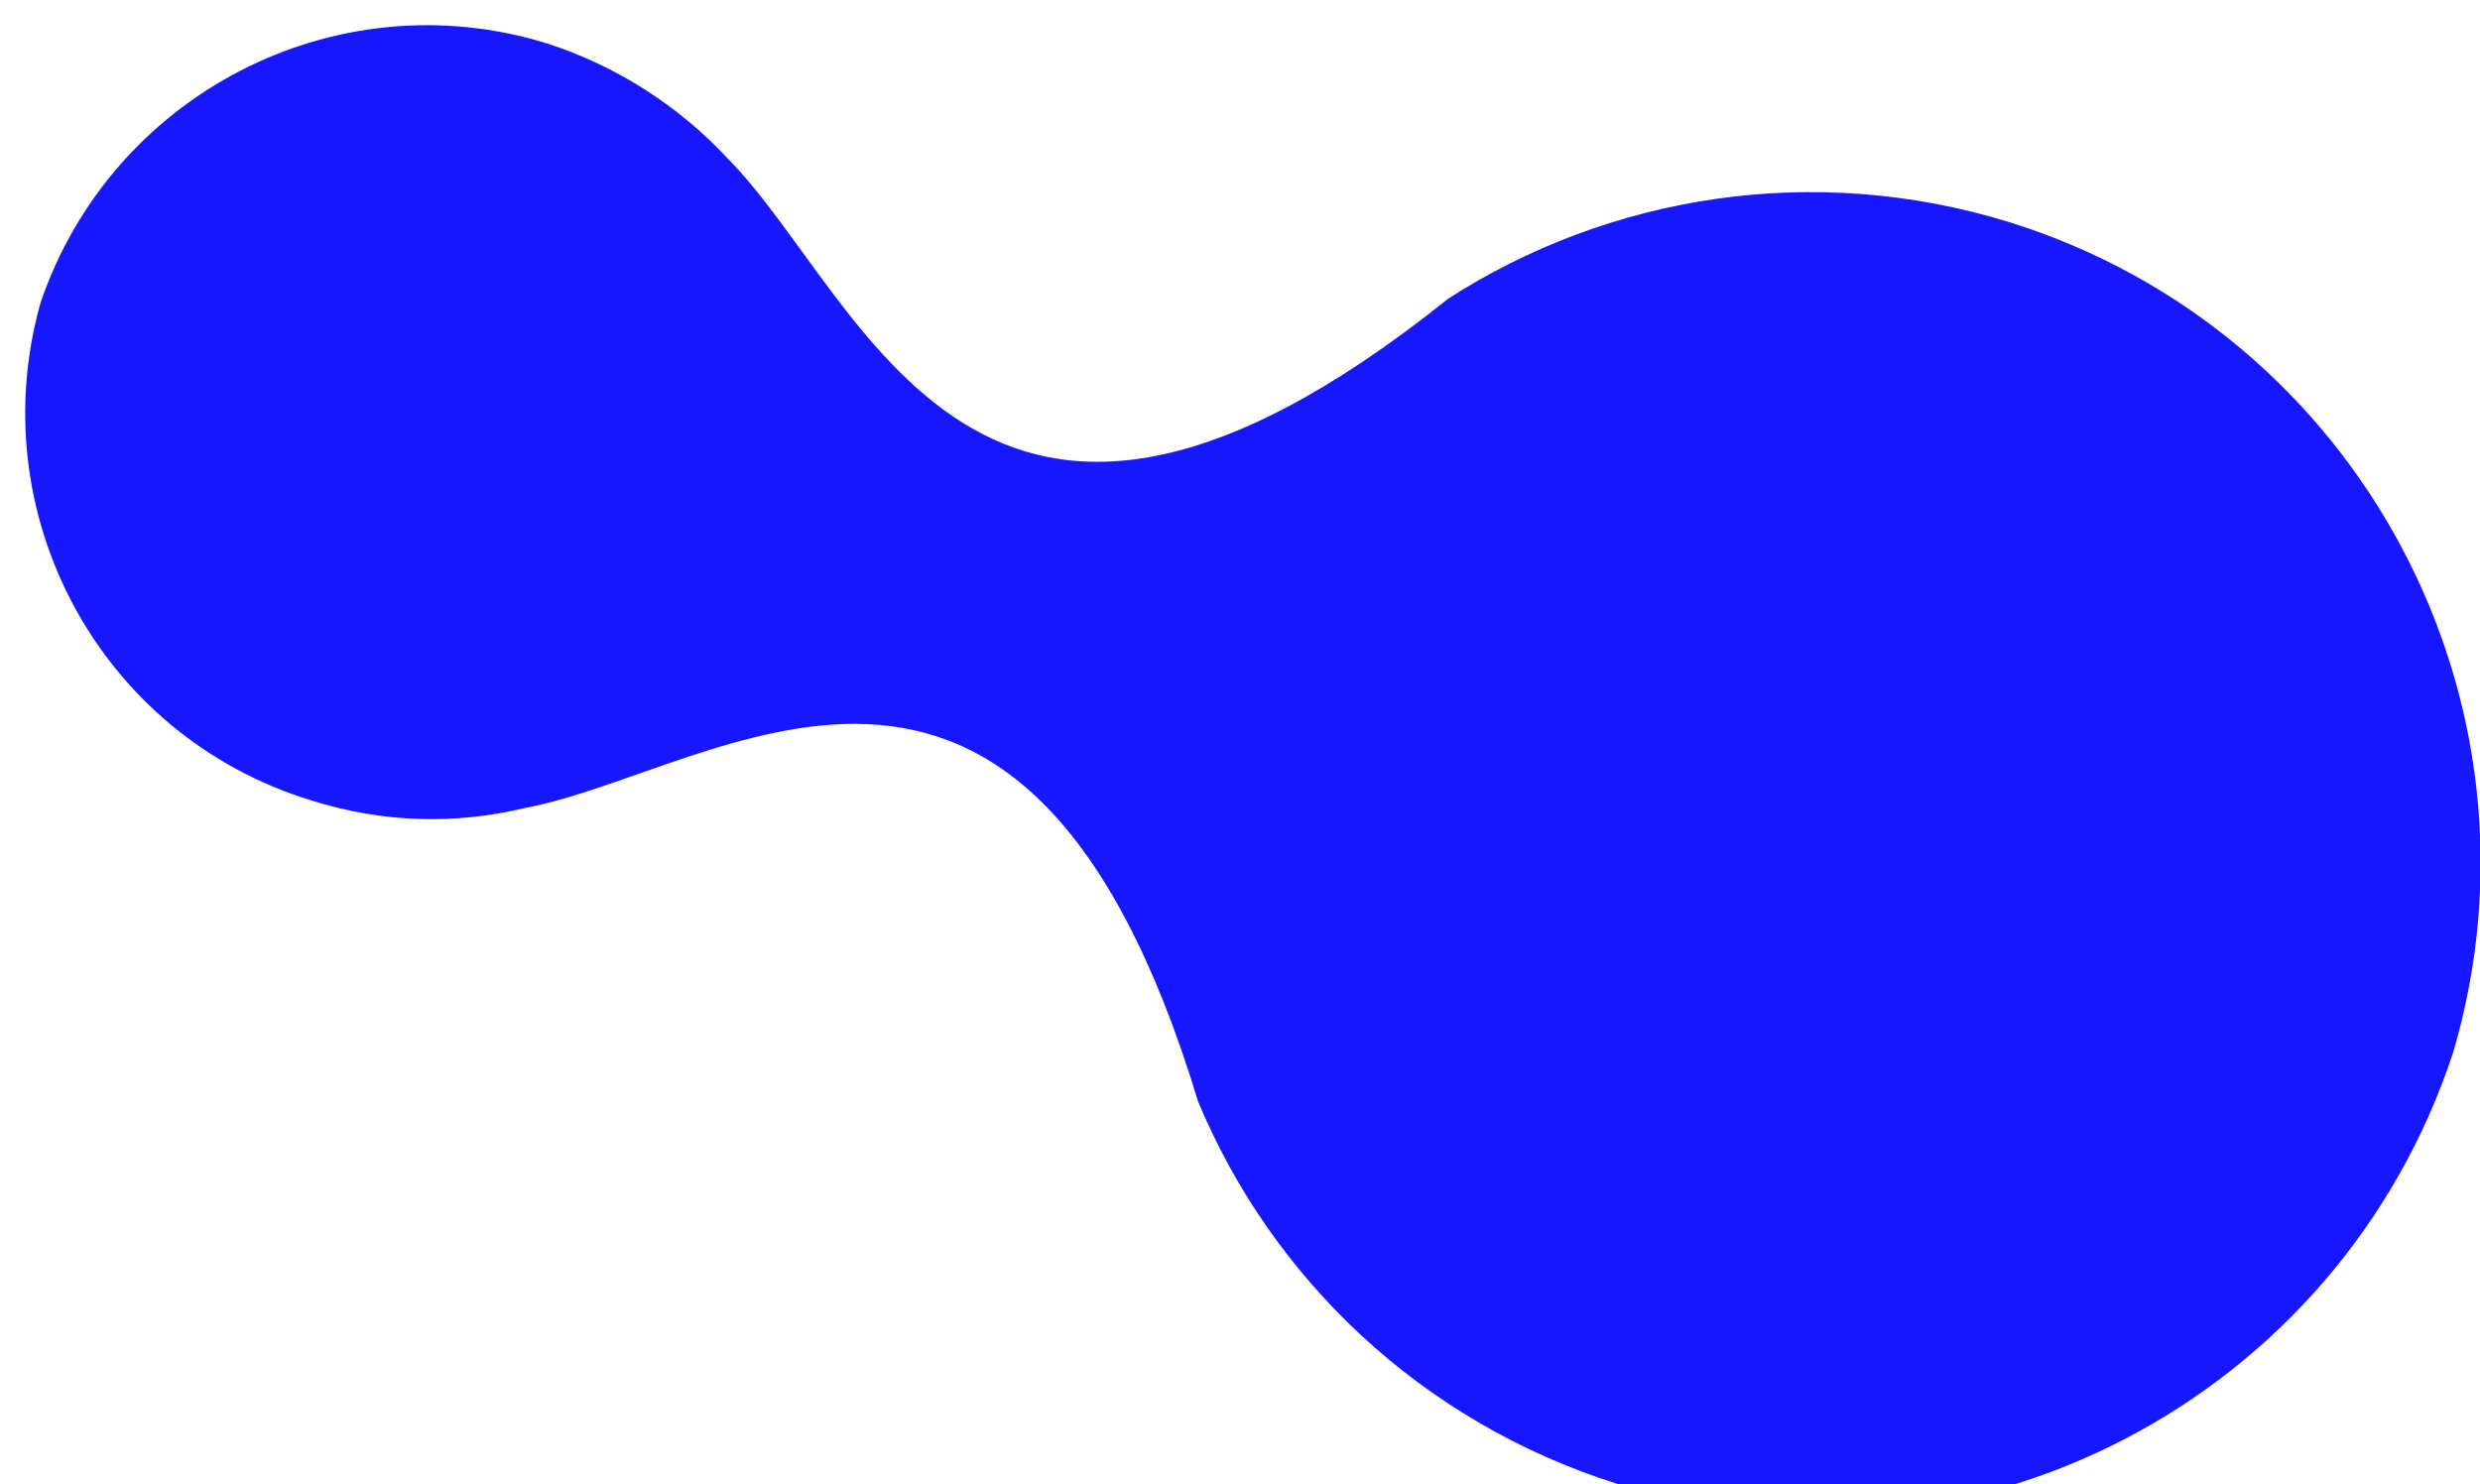
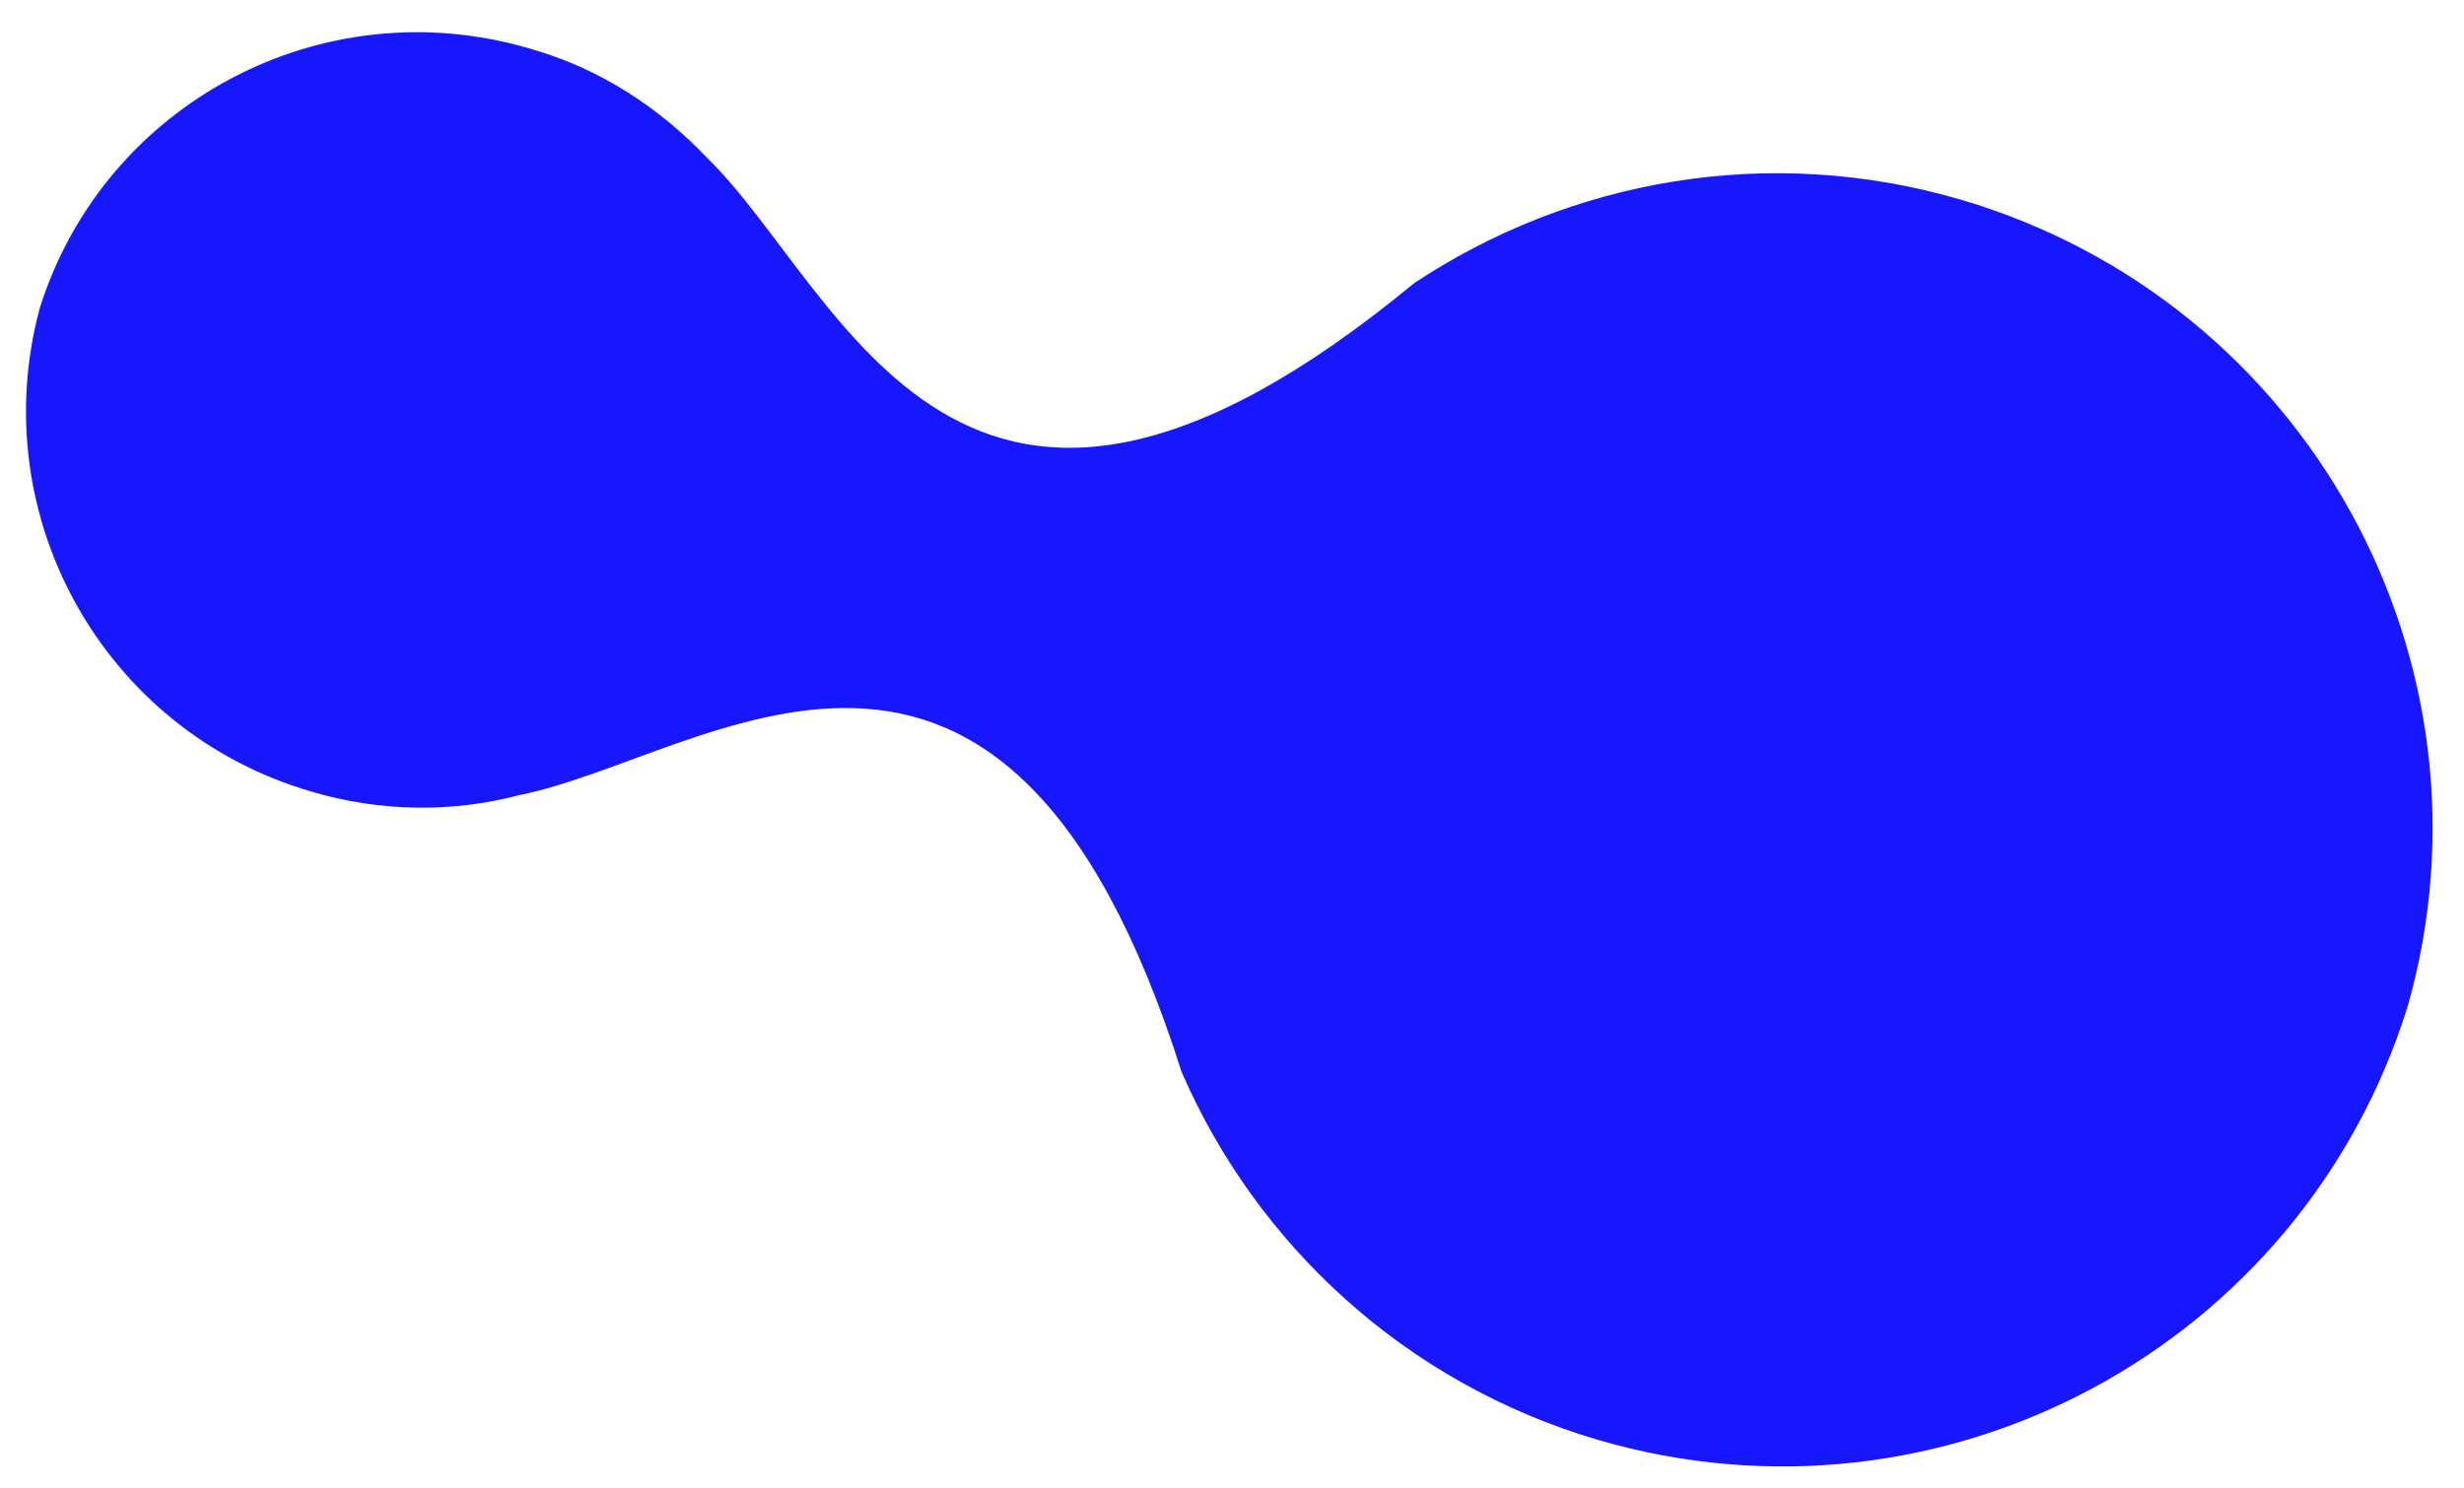
- <svg xmlns="http://www.w3.org/2000/svg" version="1.1" id="Isolation_Mode" x="0px" y="0px" viewBox="0 0 195.2 116.8" style="enable-background:new 0 0 195.2 116.8;" xml:space="preserve">
+ <svg xmlns="http://www.w3.org/2000/svg" version="1.1" id="Isolation_Mode" x="0px" y="0px" viewBox="0 0 198.3 119.7" style="enable-background:new 0 0 198.3 119.7;" xml:space="preserve">
  <style type="text/css">
	.st0{fill:#1717FF;}
</style>
-   <path class="st0" d="M158.2,17.5c-15.5-4.8-31.6-2.1-44.2,6c-37.2,29.8-45.9-0.1-56.7-11C53.5,8.4,48.6,5.2,43,3.4  C26.4-1.7,8.8,7.4,3.2,23.8l0,0c0,0,0,0,0,0c0,0,0,0,0,0l0,0C-1.5,40.4,7.8,57.9,24.5,63c5.7,1.8,11.4,1.9,16.8,0.6  c15.1-2.8,39.2-22.5,53,23.1c5.8,13.9,17.5,25.2,33,30.1c27.6,8.6,56.8-6.6,65.8-34l0,0c0,0,0,0,0,0c0,0,0,0,0,0l0,0  C201.2,55.2,185.7,26.1,158.2,17.5z" />
+   <path class="st0" d="M157.9,16.1c-15.6-4.6-31.6-1.6-44.1,6.7c-36.7,30.3-45.9,0.6-56.9-10.1c-3.8-4-8.6-7.2-14.3-8.8  C25.9-1,8.4,8.3,3.2,24.8l0,0c0,0,0,0,0,0c0,0,0,0,0,0l0,0c-4.5,16.7,5.1,34,21.8,38.9c5.7,1.7,11.5,1.7,16.8,0.3  C56.9,61,80.7,40.9,95.1,86.3c6,13.8,17.9,25,33.5,29.6c27.7,8.1,56.7-7.5,65.2-35l0,0c0,0,0,0,0,0c0,0,0,0,0,0l0,0  C201.6,53.2,185.6,24.3,157.9,16.1z" />
</svg>
